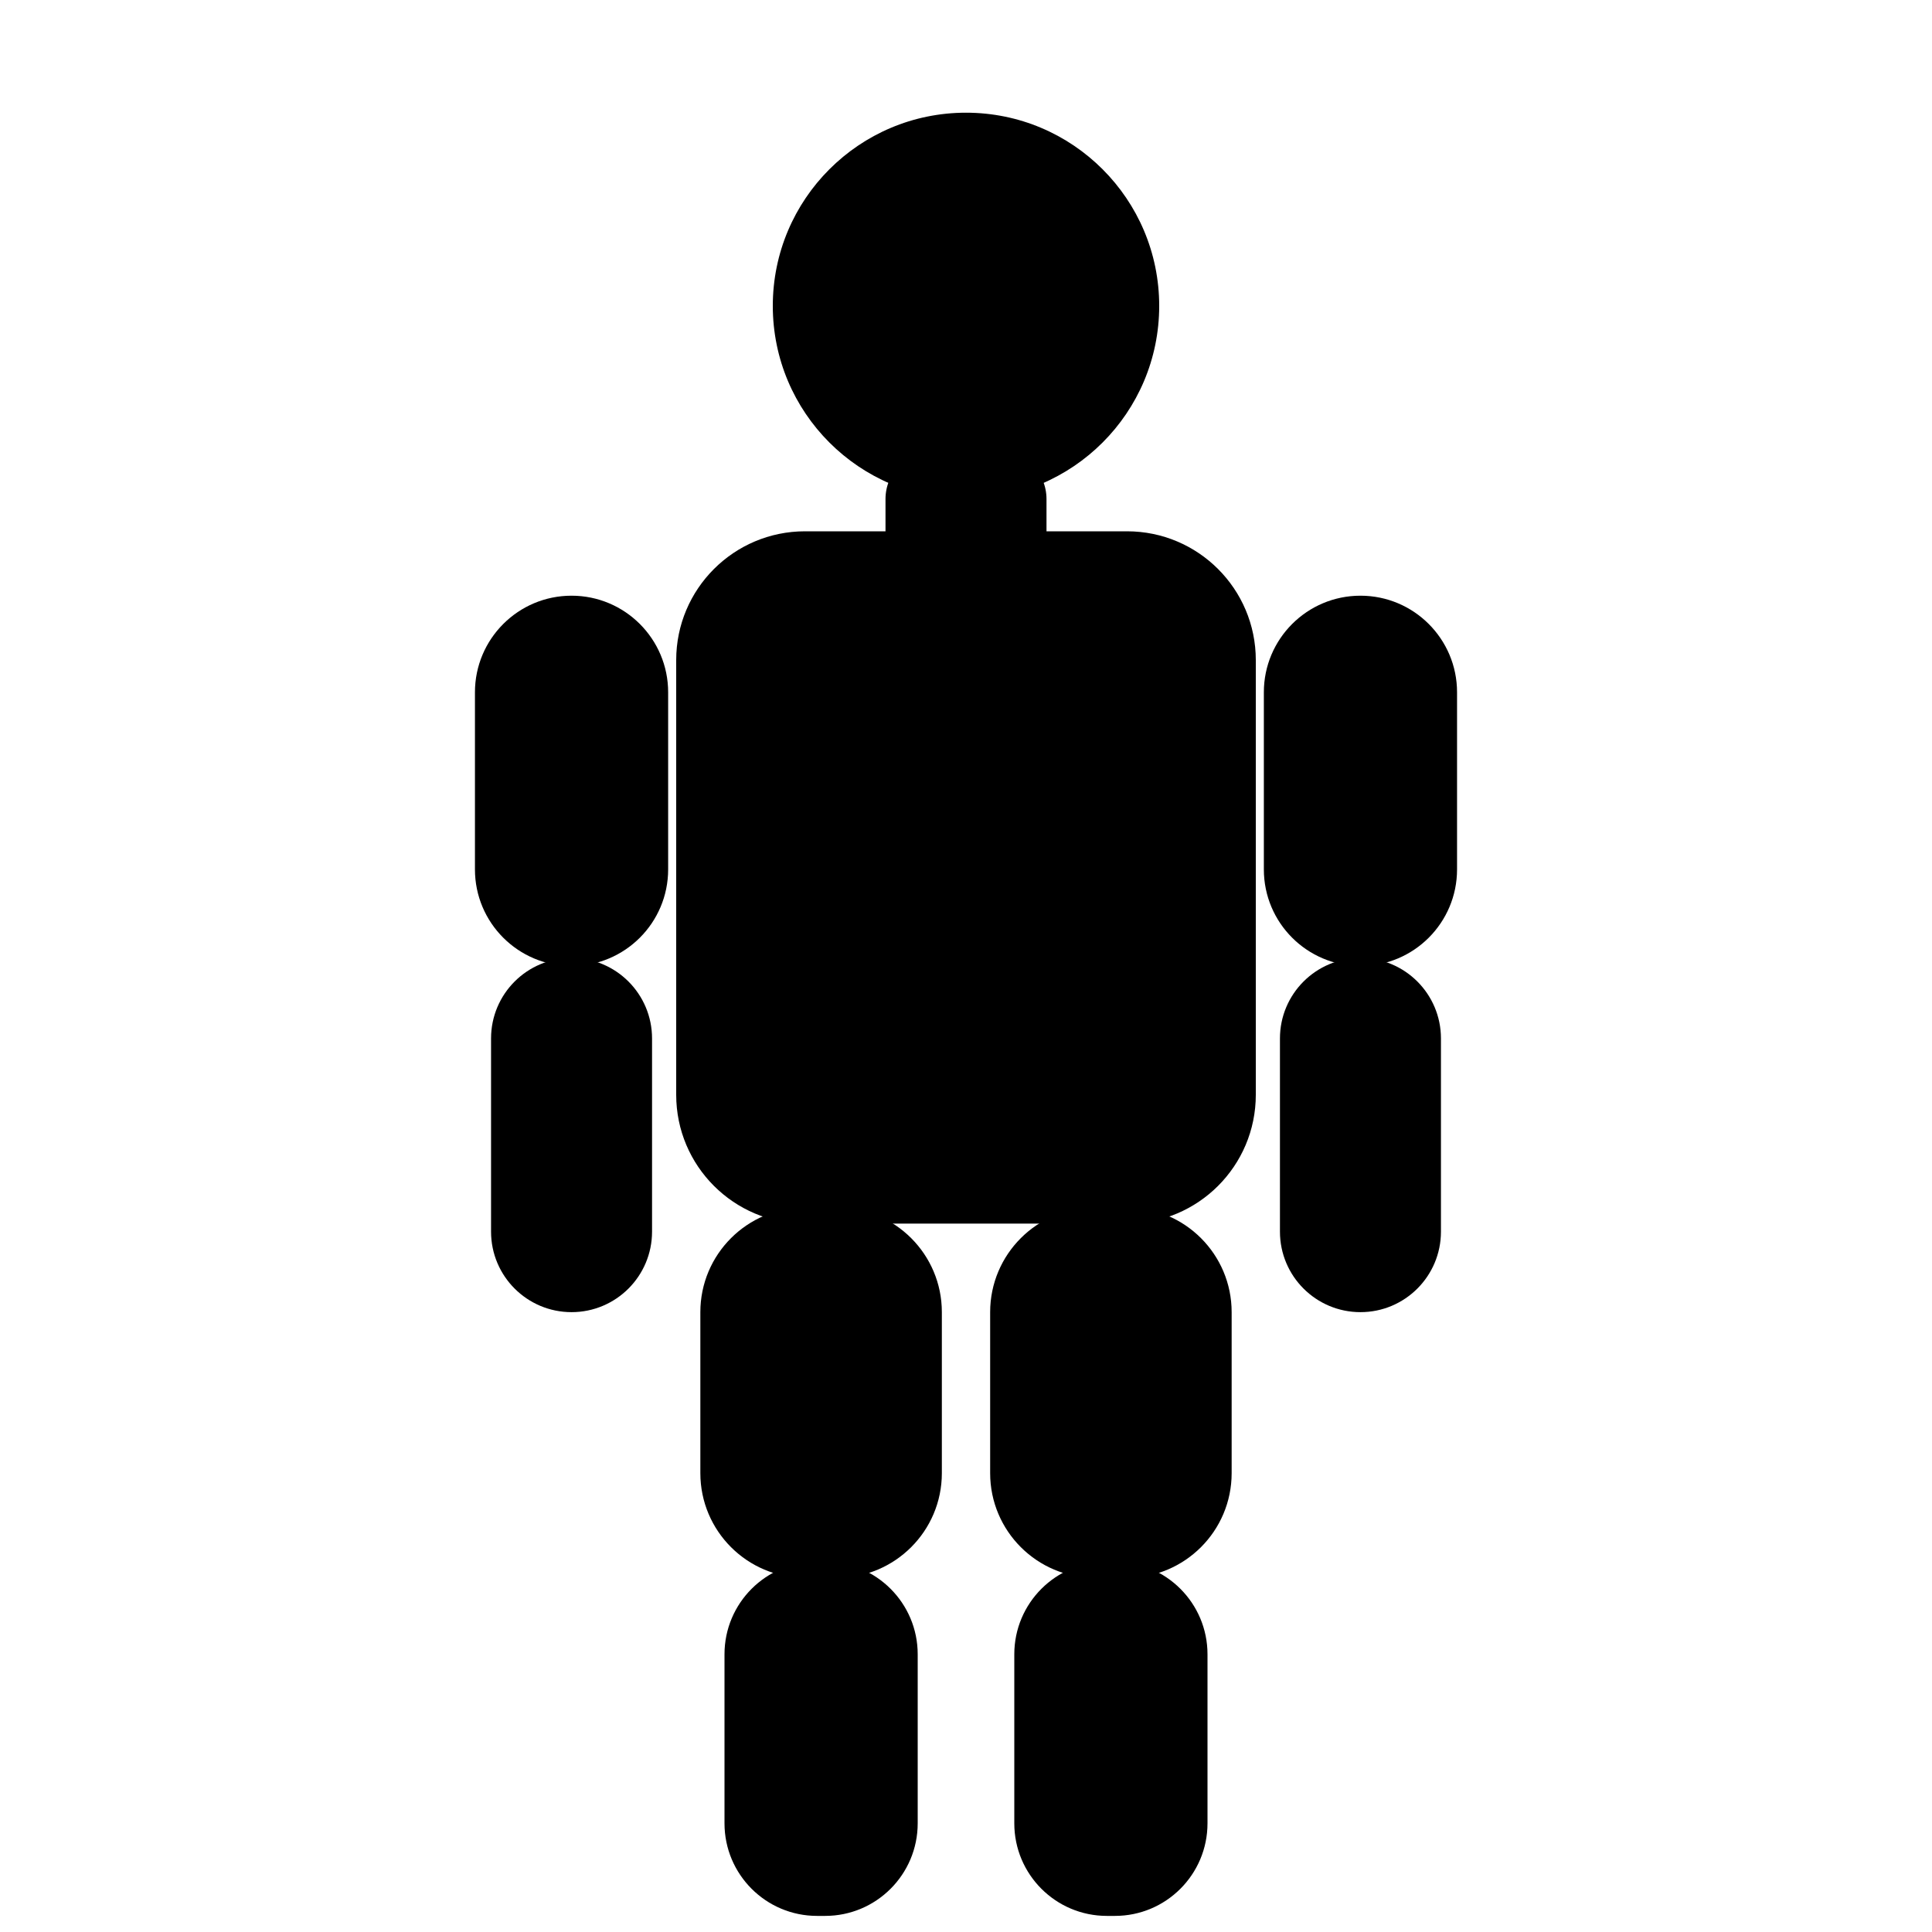
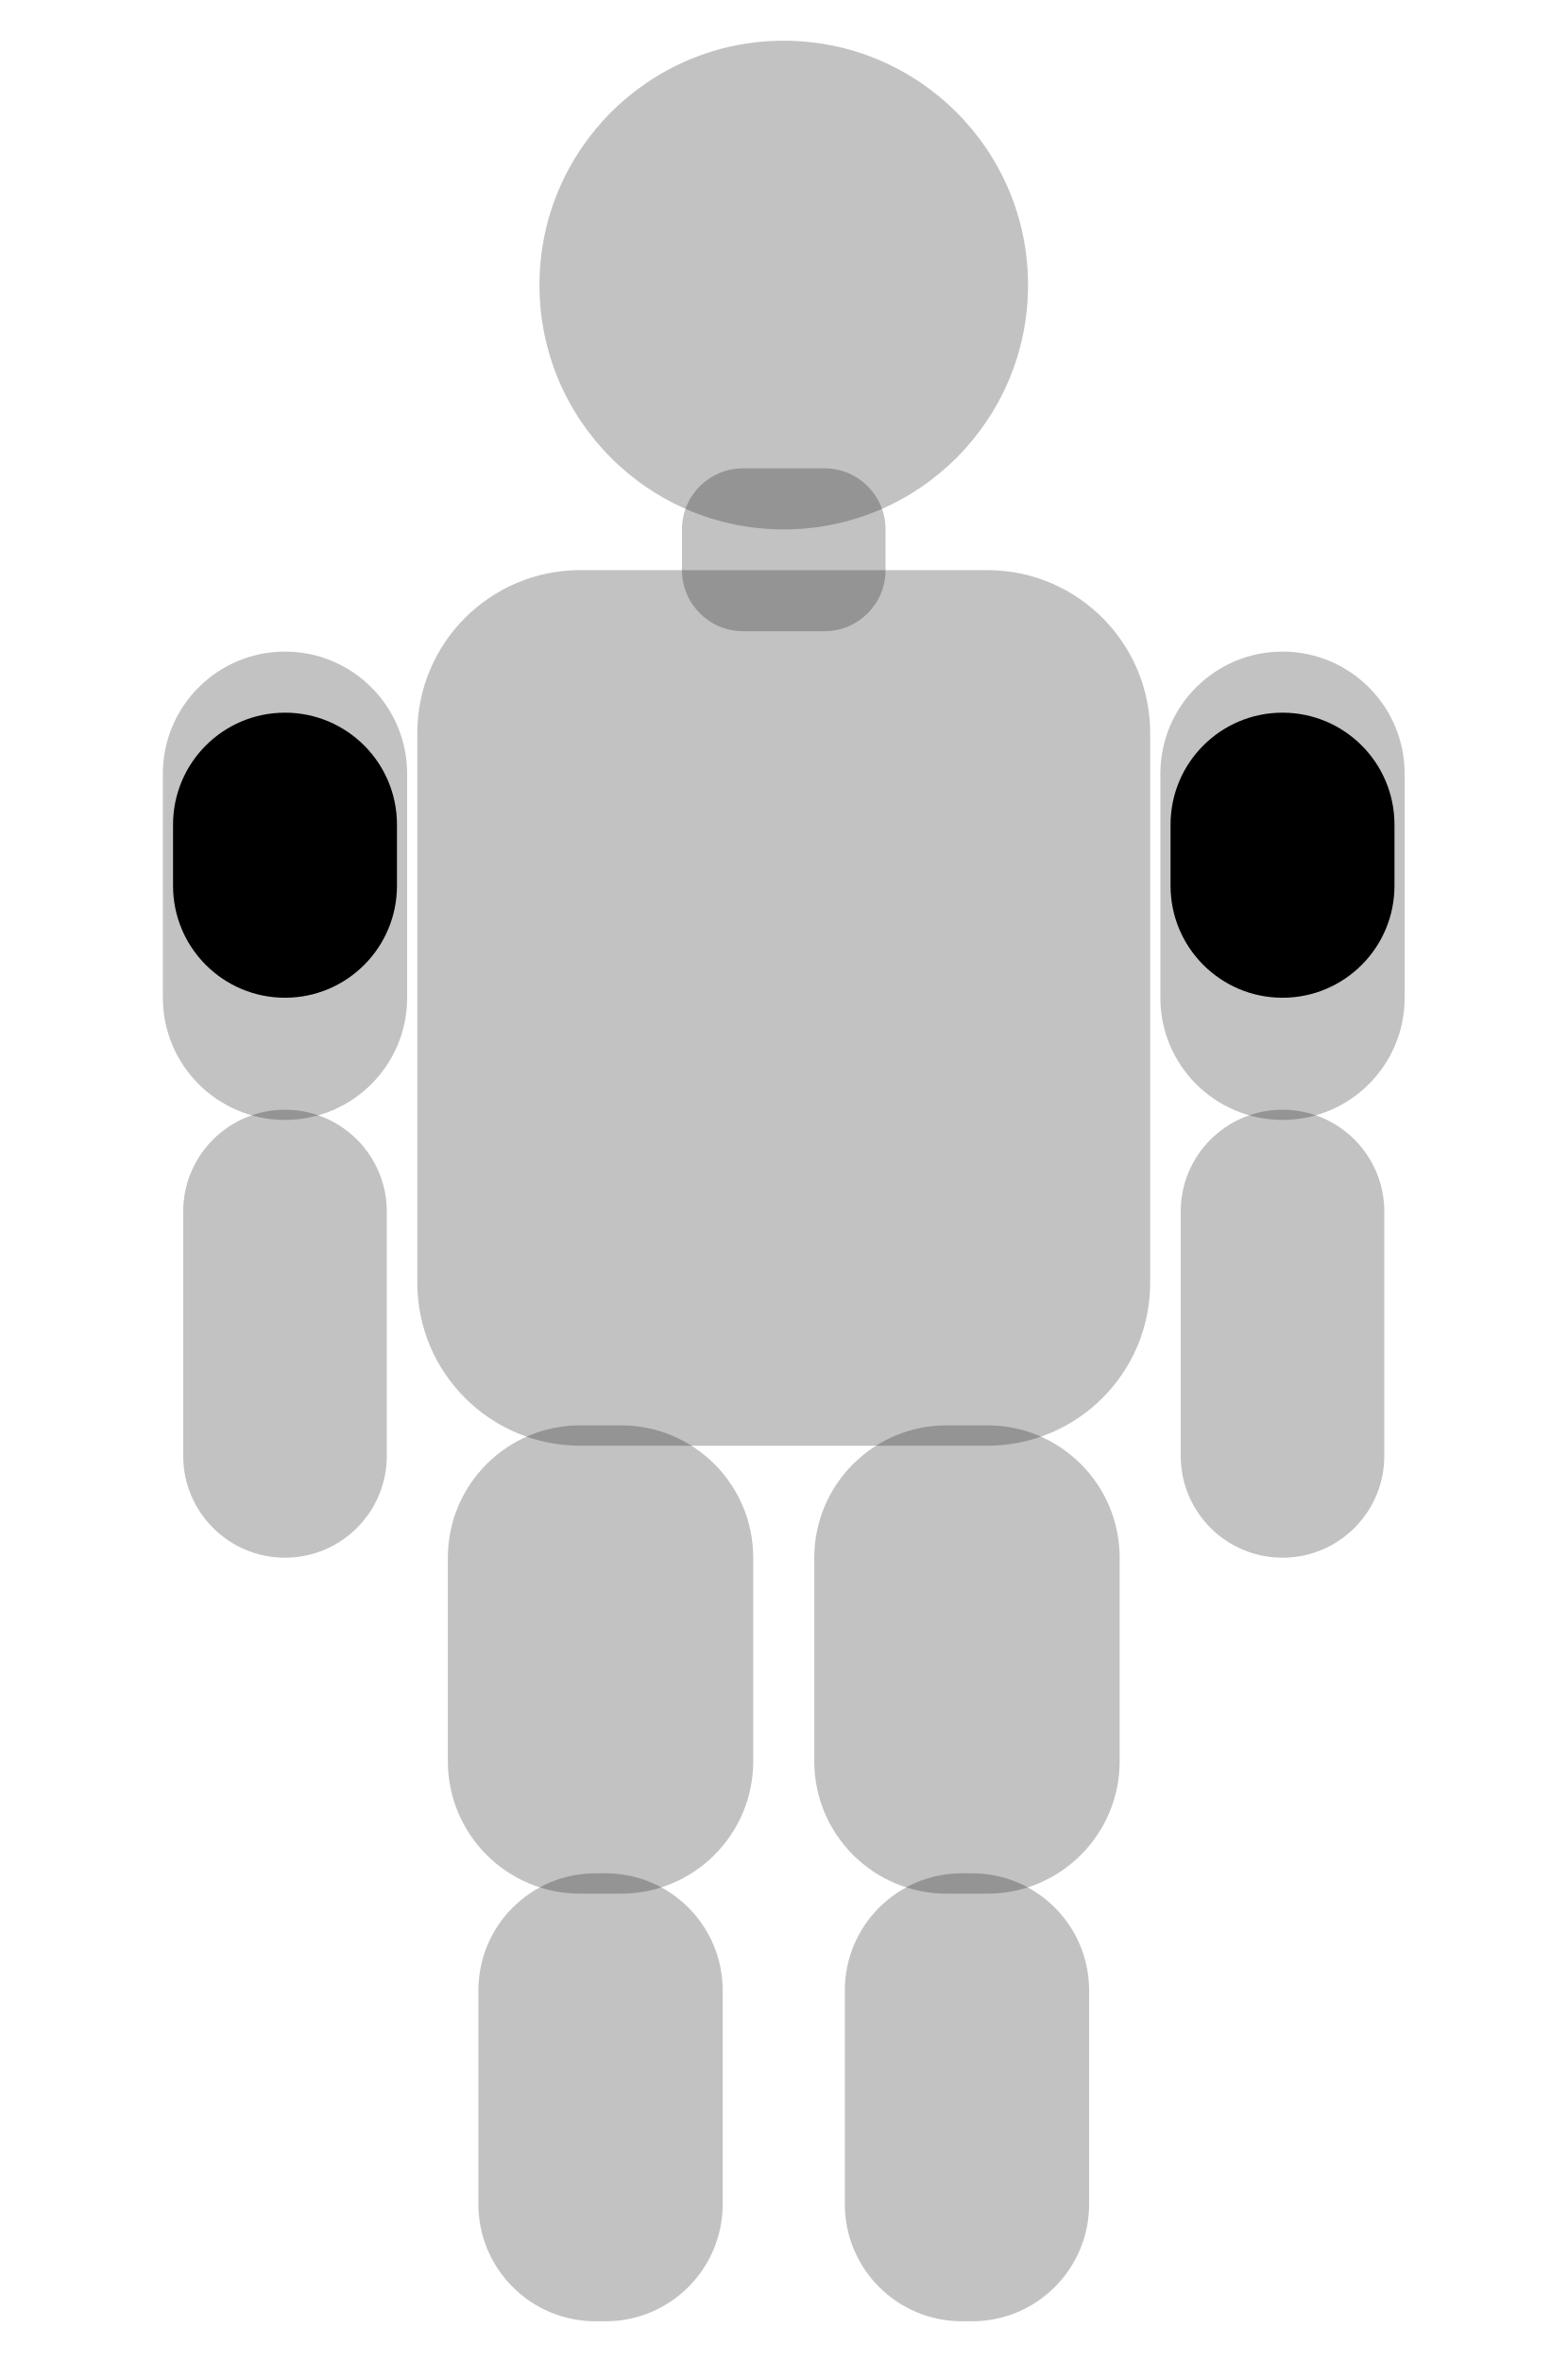
- <svg xmlns="http://www.w3.org/2000/svg" viewBox="0 0 24 24" width="24" height="24">
-   <path d="M12,1.4 h0 a2.4,2.4 0 0,1 2.4,2.4 v0 a2.4,2.4 0 0,1 -2.4,2.4 h-0 a2.4,2.4 0 0,1 -2.4,-2.4 v-0 a2.4,2.4 0 0,1 2.4,-2.4 z" fill="#000000" />
-   <path d="M11.6,5.6 h0.8 a0.6,0.6 0 0,1 0.6,0.6 v0.4 a0.6,0.6 0 0,1 -0.6,0.6 h-0.8 a0.6,0.6 0 0,1 -0.6,-0.6 v-0.4 a0.6,0.6 0 0,1 0.6,-0.6 z" fill="#000000" />
-   <path d="M10,6.6 h4 a1.6,1.6 0 0,1 1.6,1.6 v5.4 a1.6,1.6 0 0,1 -1.6,1.6 h-4 a1.6,1.6 0 0,1 -1.6,-1.6 v-5.4 a1.6,1.6 0 0,1 1.6,-1.6 z" fill="#000000" />
-   <path d="M7.1,7.4 h0 a1.2,1.2 0 0,1 1.2,1.2 v2.2 a1.2,1.2 0 0,1 -1.2,1.2 h-0 a1.2,1.2 0 0,1 -1.2,-1.2 v-2.2 a1.2,1.2 0 0,1 1.2,-1.2 z" fill="#000000" />
-   <path d="M16.9,7.4 h0 a1.2,1.2 0 0,1 1.2,1.2 v2.2 a1.2,1.2 0 0,1 -1.2,1.2 h-0 a1.2,1.2 0 0,1 -1.2,-1.2 v-2.2 a1.2,1.2 0 0,1 1.2,-1.2 z" fill="#000000" />
-   <path d="M7.1,11.9 h0 a1,1 0 0,1 1,1 v2.4 a1,1 0 0,1 -1,1 h-0 a1,1 0 0,1 -1,-1 v-2.4 a1,1 0 0,1 1,-1 z" fill="#000000" />
-   <path d="M16.9,11.9 h0 a1,1 0 0,1 1,1 v2.4 a1,1 0 0,1 -1,1 h-0 a1,1 0 0,1 -1,-1 v-2.4 a1,1 0 0,1 1,-1 z" fill="#000000" />
-   <path d="M10,15 h0.4 a1.3,1.3 0 0,1 1.3,1.3 v2 a1.3,1.3 0 0,1 -1.3,1.3 h-0.4 a1.3,1.3 0 0,1 -1.3,-1.3 v-2 a1.3,1.3 0 0,1 1.3,-1.3 z" fill="#000000" />
-   <path d="M13.6,15 h0.4 a1.3,1.3 0 0,1 1.3,1.3 v2 a1.3,1.3 0 0,1 -1.3,1.3 h-0.4 a1.3,1.3 0 0,1 -1.3,-1.3 v-2 a1.3,1.3 0 0,1 1.3,-1.3 z" fill="#000000" />
-   <path d="M10.15,19.4 h0.1 a1.15,1.15 0 0,1 1.15,1.15 v2.1 a1.15,1.15 0 0,1 -1.15,1.15 h-0.1 a1.15,1.15 0 0,1 -1.15,-1.15 v-2.1 a1.15,1.15 0 0,1 1.15,-1.15 z" fill="#000000" />
-   <path d="M13.75,19.4 h0.1 a1.15,1.15 0 0,1 1.15,1.15 v2.1 a1.15,1.15 0 0,1 -1.15,1.15 h-0.1 a1.15,1.15 0 0,1 -1.15,-1.15 v-2.1 a1.15,1.15 0 0,1 1.15,-1.15 z" fill="#000000" />
+ <svg xmlns="http://www.w3.org/2000/svg" viewBox="4.3 1 15.4 23.2" width="15.4" height="23.2">
+   <path d="M12,1.4 h0 a2.4,2.4 0 0,1 2.4,2.4 v0 a2.4,2.4 0 0,1 -2.4,2.4 h-0 a2.4,2.4 0 0,1 -2.4,-2.4 v-0 a2.4,2.4 0 0,1 2.4,-2.4 z" fill="#000000" fill-opacity="0.239" />
+   <path d="M11.6,5.6 h0.8 a0.6,0.6 0 0,1 0.6,0.6 v0.4 a0.6,0.6 0 0,1 -0.6,0.6 h-0.8 a0.6,0.6 0 0,1 -0.6,-0.6 v-0.4 a0.6,0.6 0 0,1 0.6,-0.6 z" fill="#000000" fill-opacity="0.239" />
+   <path d="M10,6.6 h4 a1.6,1.6 0 0,1 1.6,1.6 v5.4 a1.6,1.6 0 0,1 -1.6,1.6 h-4 a1.6,1.6 0 0,1 -1.6,-1.6 v-5.4 a1.6,1.6 0 0,1 1.6,-1.6 z" fill="#000000" fill-opacity="0.239" />
+   <path d="M7.1,7.4 h0 a1.2,1.2 0 0,1 1.2,1.2 v2.2 a1.2,1.2 0 0,1 -1.2,1.2 h-0 a1.2,1.2 0 0,1 -1.2,-1.2 v-2.2 a1.2,1.2 0 0,1 1.2,-1.2 z" fill="#000000" fill-opacity="0.239" />
+   <path d="M16.9,7.4 h0 a1.2,1.2 0 0,1 1.2,1.2 v2.2 a1.2,1.2 0 0,1 -1.2,1.2 h-0 a1.2,1.2 0 0,1 -1.2,-1.2 v-2.2 a1.2,1.2 0 0,1 1.2,-1.2 z" fill="#000000" fill-opacity="0.239" />
+   <path d="M7.1,11.9 h0 a1,1 0 0,1 1,1 v2.4 a1,1 0 0,1 -1,1 h-0 a1,1 0 0,1 -1,-1 v-2.4 a1,1 0 0,1 1,-1 z" fill="#000000" fill-opacity="0.239" />
+   <path d="M16.9,11.9 h0 a1,1 0 0,1 1,1 v2.4 a1,1 0 0,1 -1,1 h-0 a1,1 0 0,1 -1,-1 v-2.4 a1,1 0 0,1 1,-1 z" fill="#000000" fill-opacity="0.239" />
+   <path d="M10,15 h0.4 a1.3,1.3 0 0,1 1.3,1.3 v2 a1.3,1.3 0 0,1 -1.3,1.3 h-0.4 a1.3,1.3 0 0,1 -1.3,-1.3 v-2 a1.3,1.3 0 0,1 1.3,-1.3 z" fill="#000000" fill-opacity="0.239" />
+   <path d="M13.6,15 h0.4 a1.3,1.3 0 0,1 1.3,1.3 v2 a1.3,1.3 0 0,1 -1.3,1.3 h-0.4 a1.3,1.3 0 0,1 -1.3,-1.3 v-2 a1.3,1.3 0 0,1 1.3,-1.3 z" fill="#000000" fill-opacity="0.239" />
+   <path d="M10.15,19.4 h0.1 a1.15,1.15 0 0,1 1.15,1.15 v2.1 a1.15,1.15 0 0,1 -1.15,1.15 h-0.1 a1.15,1.15 0 0,1 -1.15,-1.15 v-2.1 a1.15,1.15 0 0,1 1.15,-1.15 z" fill="#000000" fill-opacity="0.239" />
+   <path d="M13.75,19.4 h0.1 a1.15,1.15 0 0,1 1.15,1.15 v2.1 a1.15,1.15 0 0,1 -1.15,1.15 h-0.1 a1.15,1.15 0 0,1 -1.15,-1.15 v-2.1 a1.15,1.15 0 0,1 1.15,-1.15 z" fill="#000000" fill-opacity="0.239" />
  <path d="M7.1,8 h0 a1.1,1.1 0 0,1 1.1,1.1 v0.6 a1.1,1.1 0 0,1 -1.1,1.1 h-0 a1.1,1.1 0 0,1 -1.1,-1.1 v-0.6 a1.1,1.1 0 0,1 1.1,-1.1 z" fill="#000000" />
  <path d="M16.9,8 h0 a1.1,1.1 0 0,1 1.1,1.1 v0.6 a1.1,1.1 0 0,1 -1.1,1.1 h-0 a1.1,1.1 0 0,1 -1.1,-1.1 v-0.6 a1.1,1.1 0 0,1 1.1,-1.1 z" fill="#000000" />
</svg>
